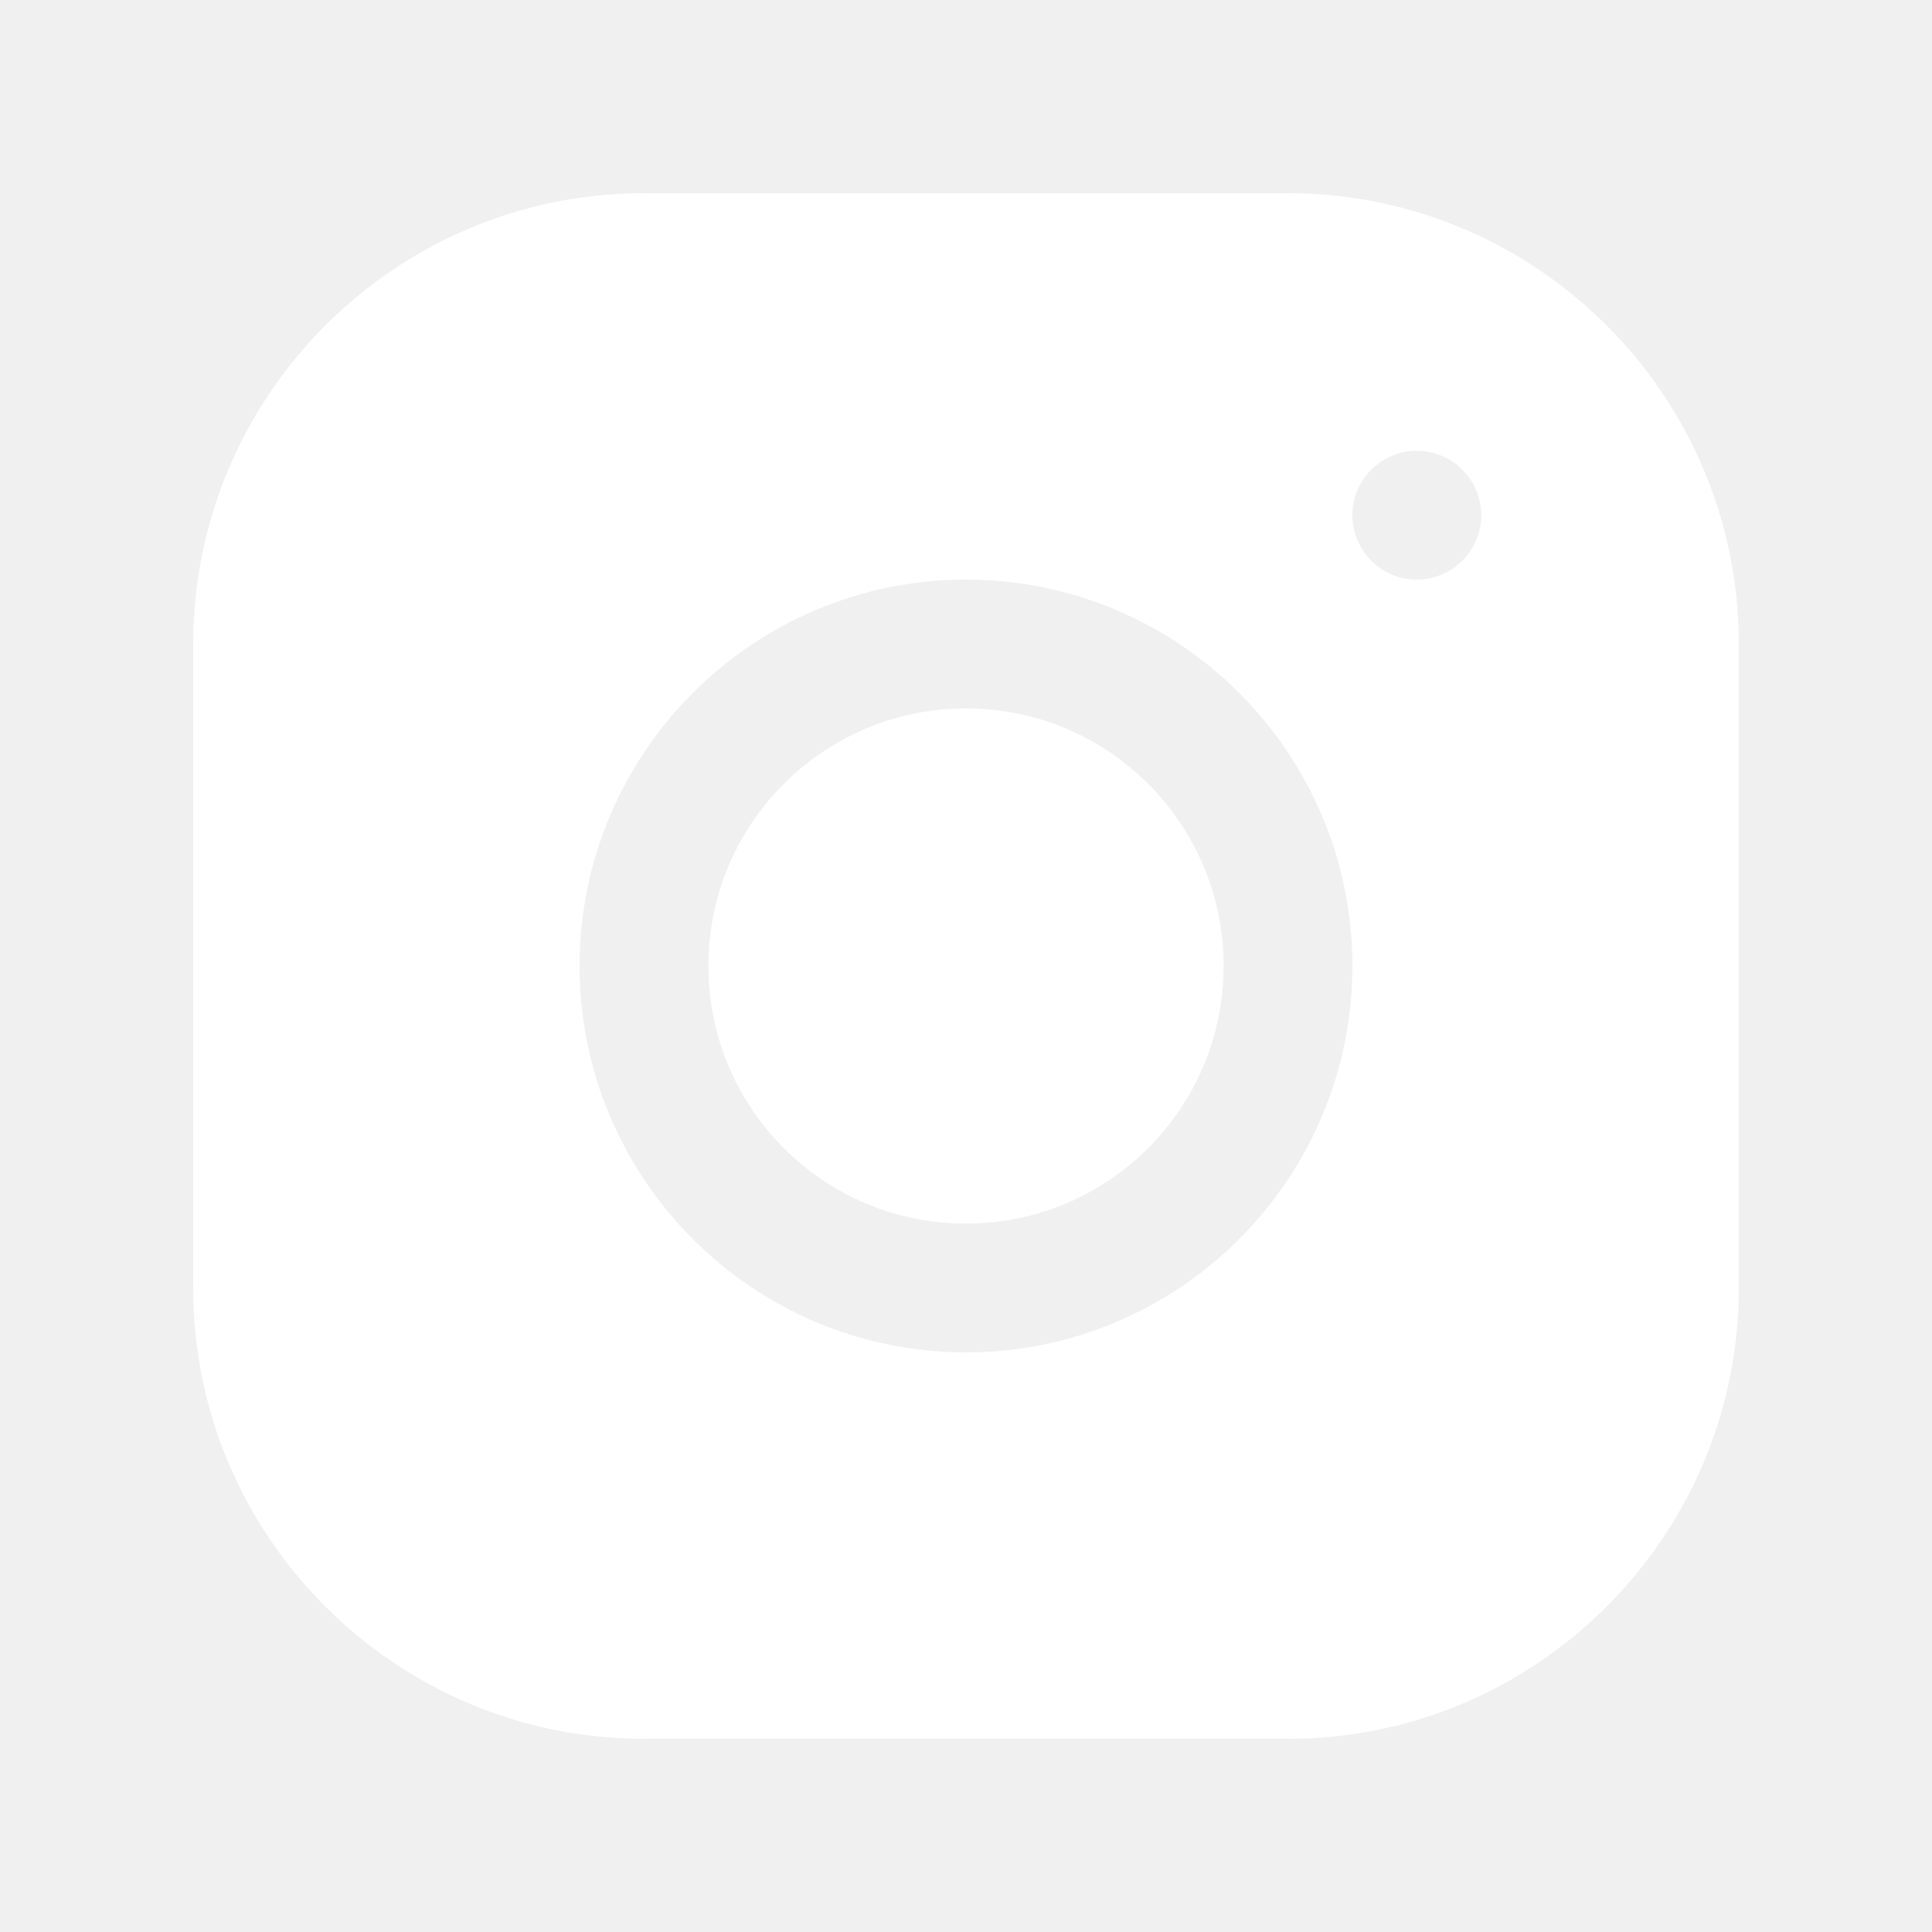
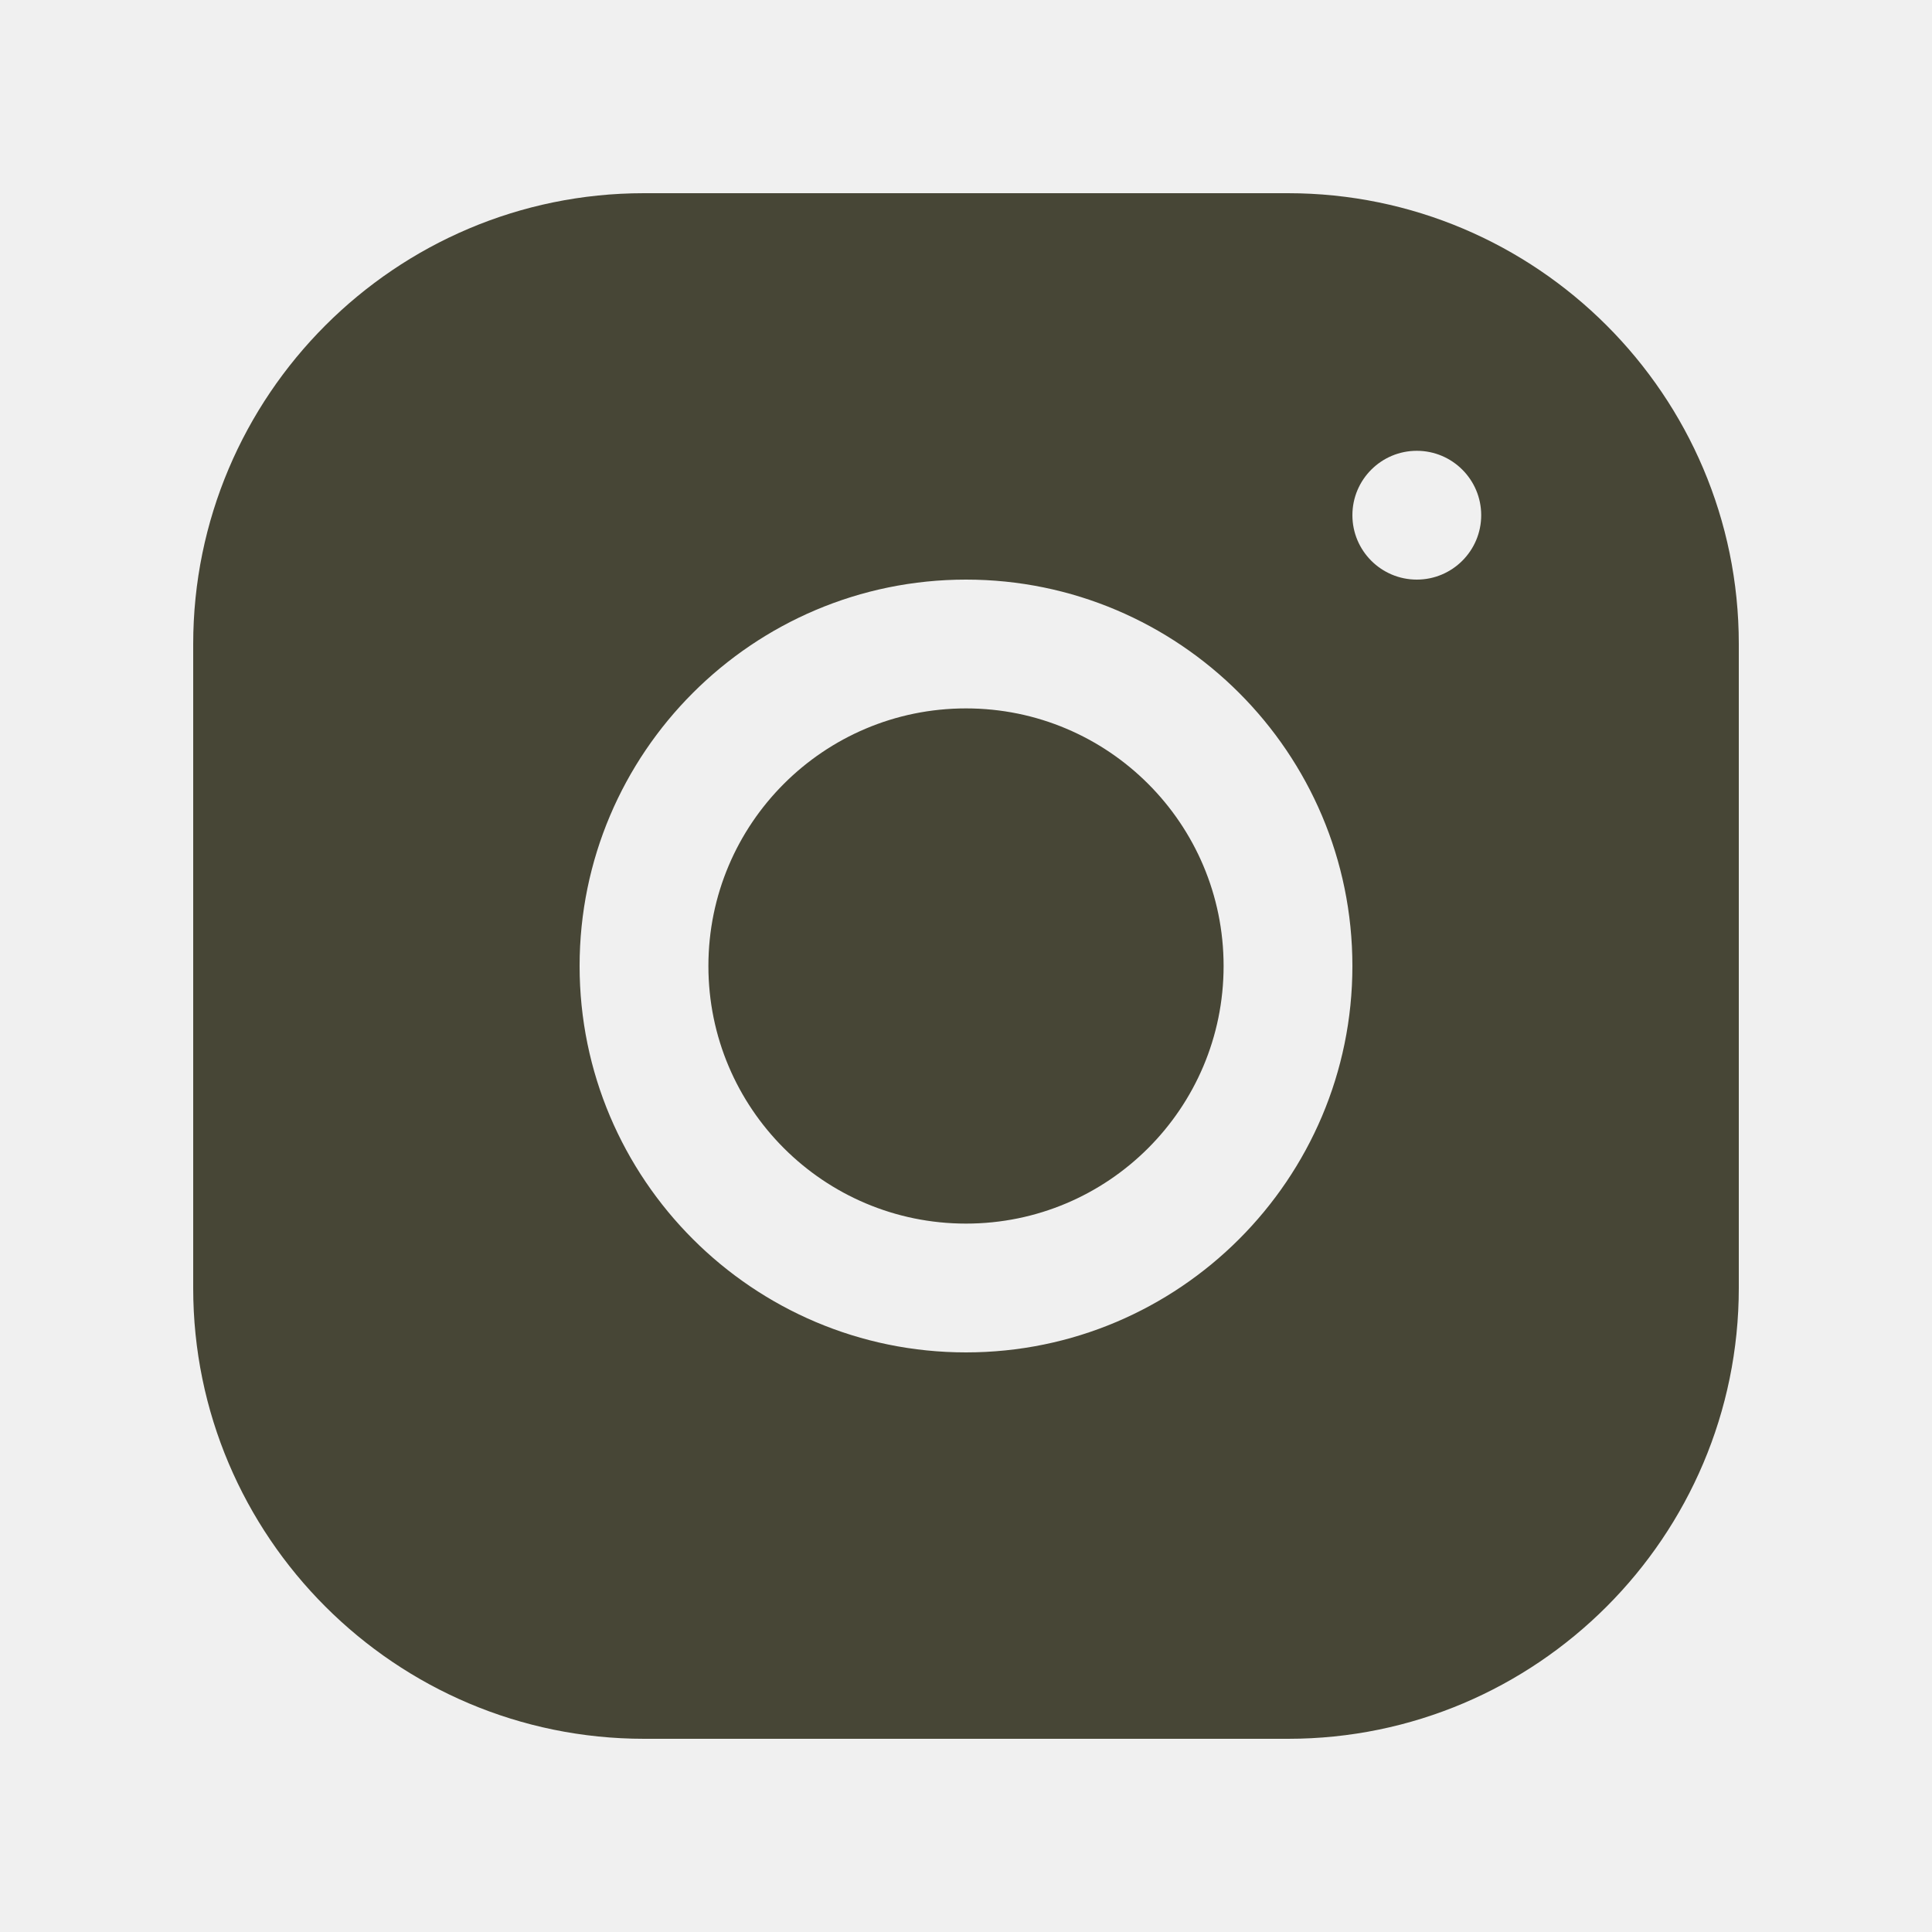
- <svg xmlns="http://www.w3.org/2000/svg" viewBox="0 0 30 30" width="64px" height="64px" fill="#fff">
+ <svg xmlns="http://www.w3.org/2000/svg" viewBox="0 0 30 30" width="64px" height="64px" fill="#474636">
  <path d="M 9.998 3 C 6.139 3 3 6.142 3 10.002 L 3 20.002 C 3 23.861 6.142 27 10.002 27 L 20.002 27 C 23.861 27 27 23.858 27 19.998 L 27 9.998 C 27 6.139 23.858 3 19.998 3 L 9.998 3 z M 22 7 C 22.552 7 23 7.448 23 8 C 23 8.552 22.552 9 22 9 C 21.448 9 21 8.552 21 8 C 21 7.448 21.448 7 22 7 z M 15 9 C 18.309 9 21 11.691 21 15 C 21 18.309 18.309 21 15 21 C 11.691 21 9 18.309 9 15 C 9 11.691 11.691 9 15 9 z M 15 11 A 4 4 0 0 0 11 15 A 4 4 0 0 0 15 19 A 4 4 0 0 0 19 15 A 4 4 0 0 0 15 11 z" />
</svg>
